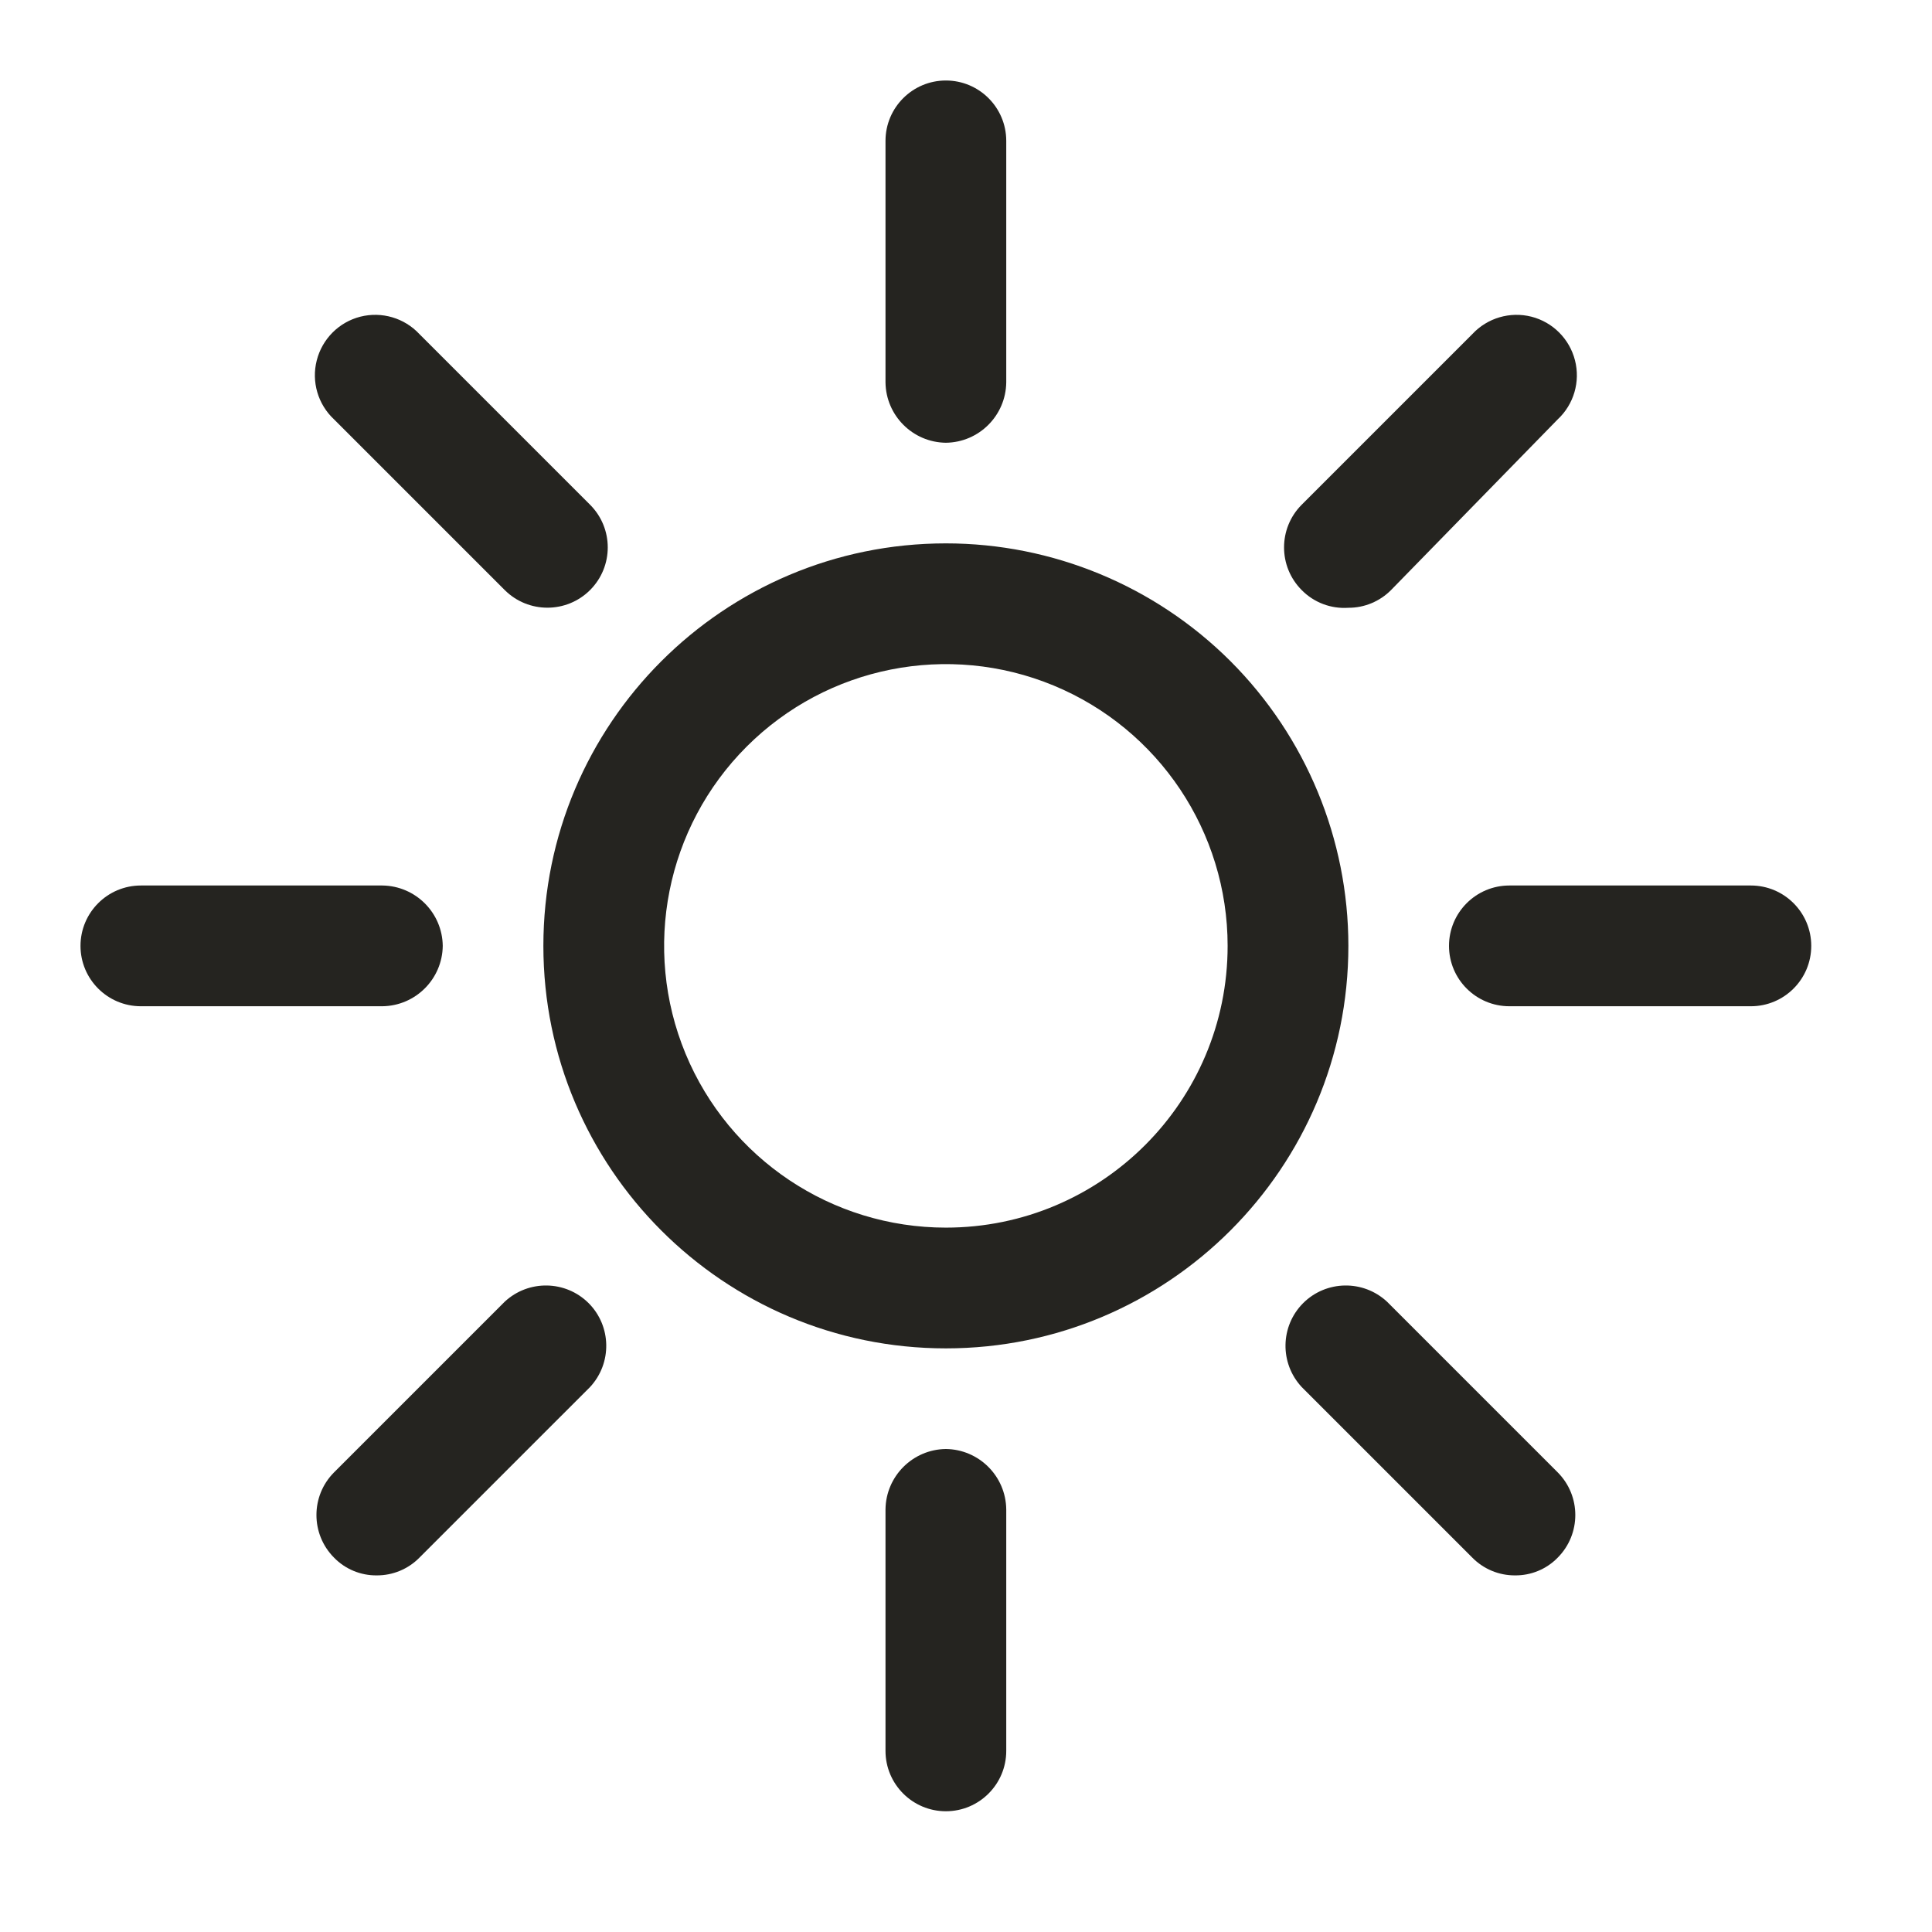
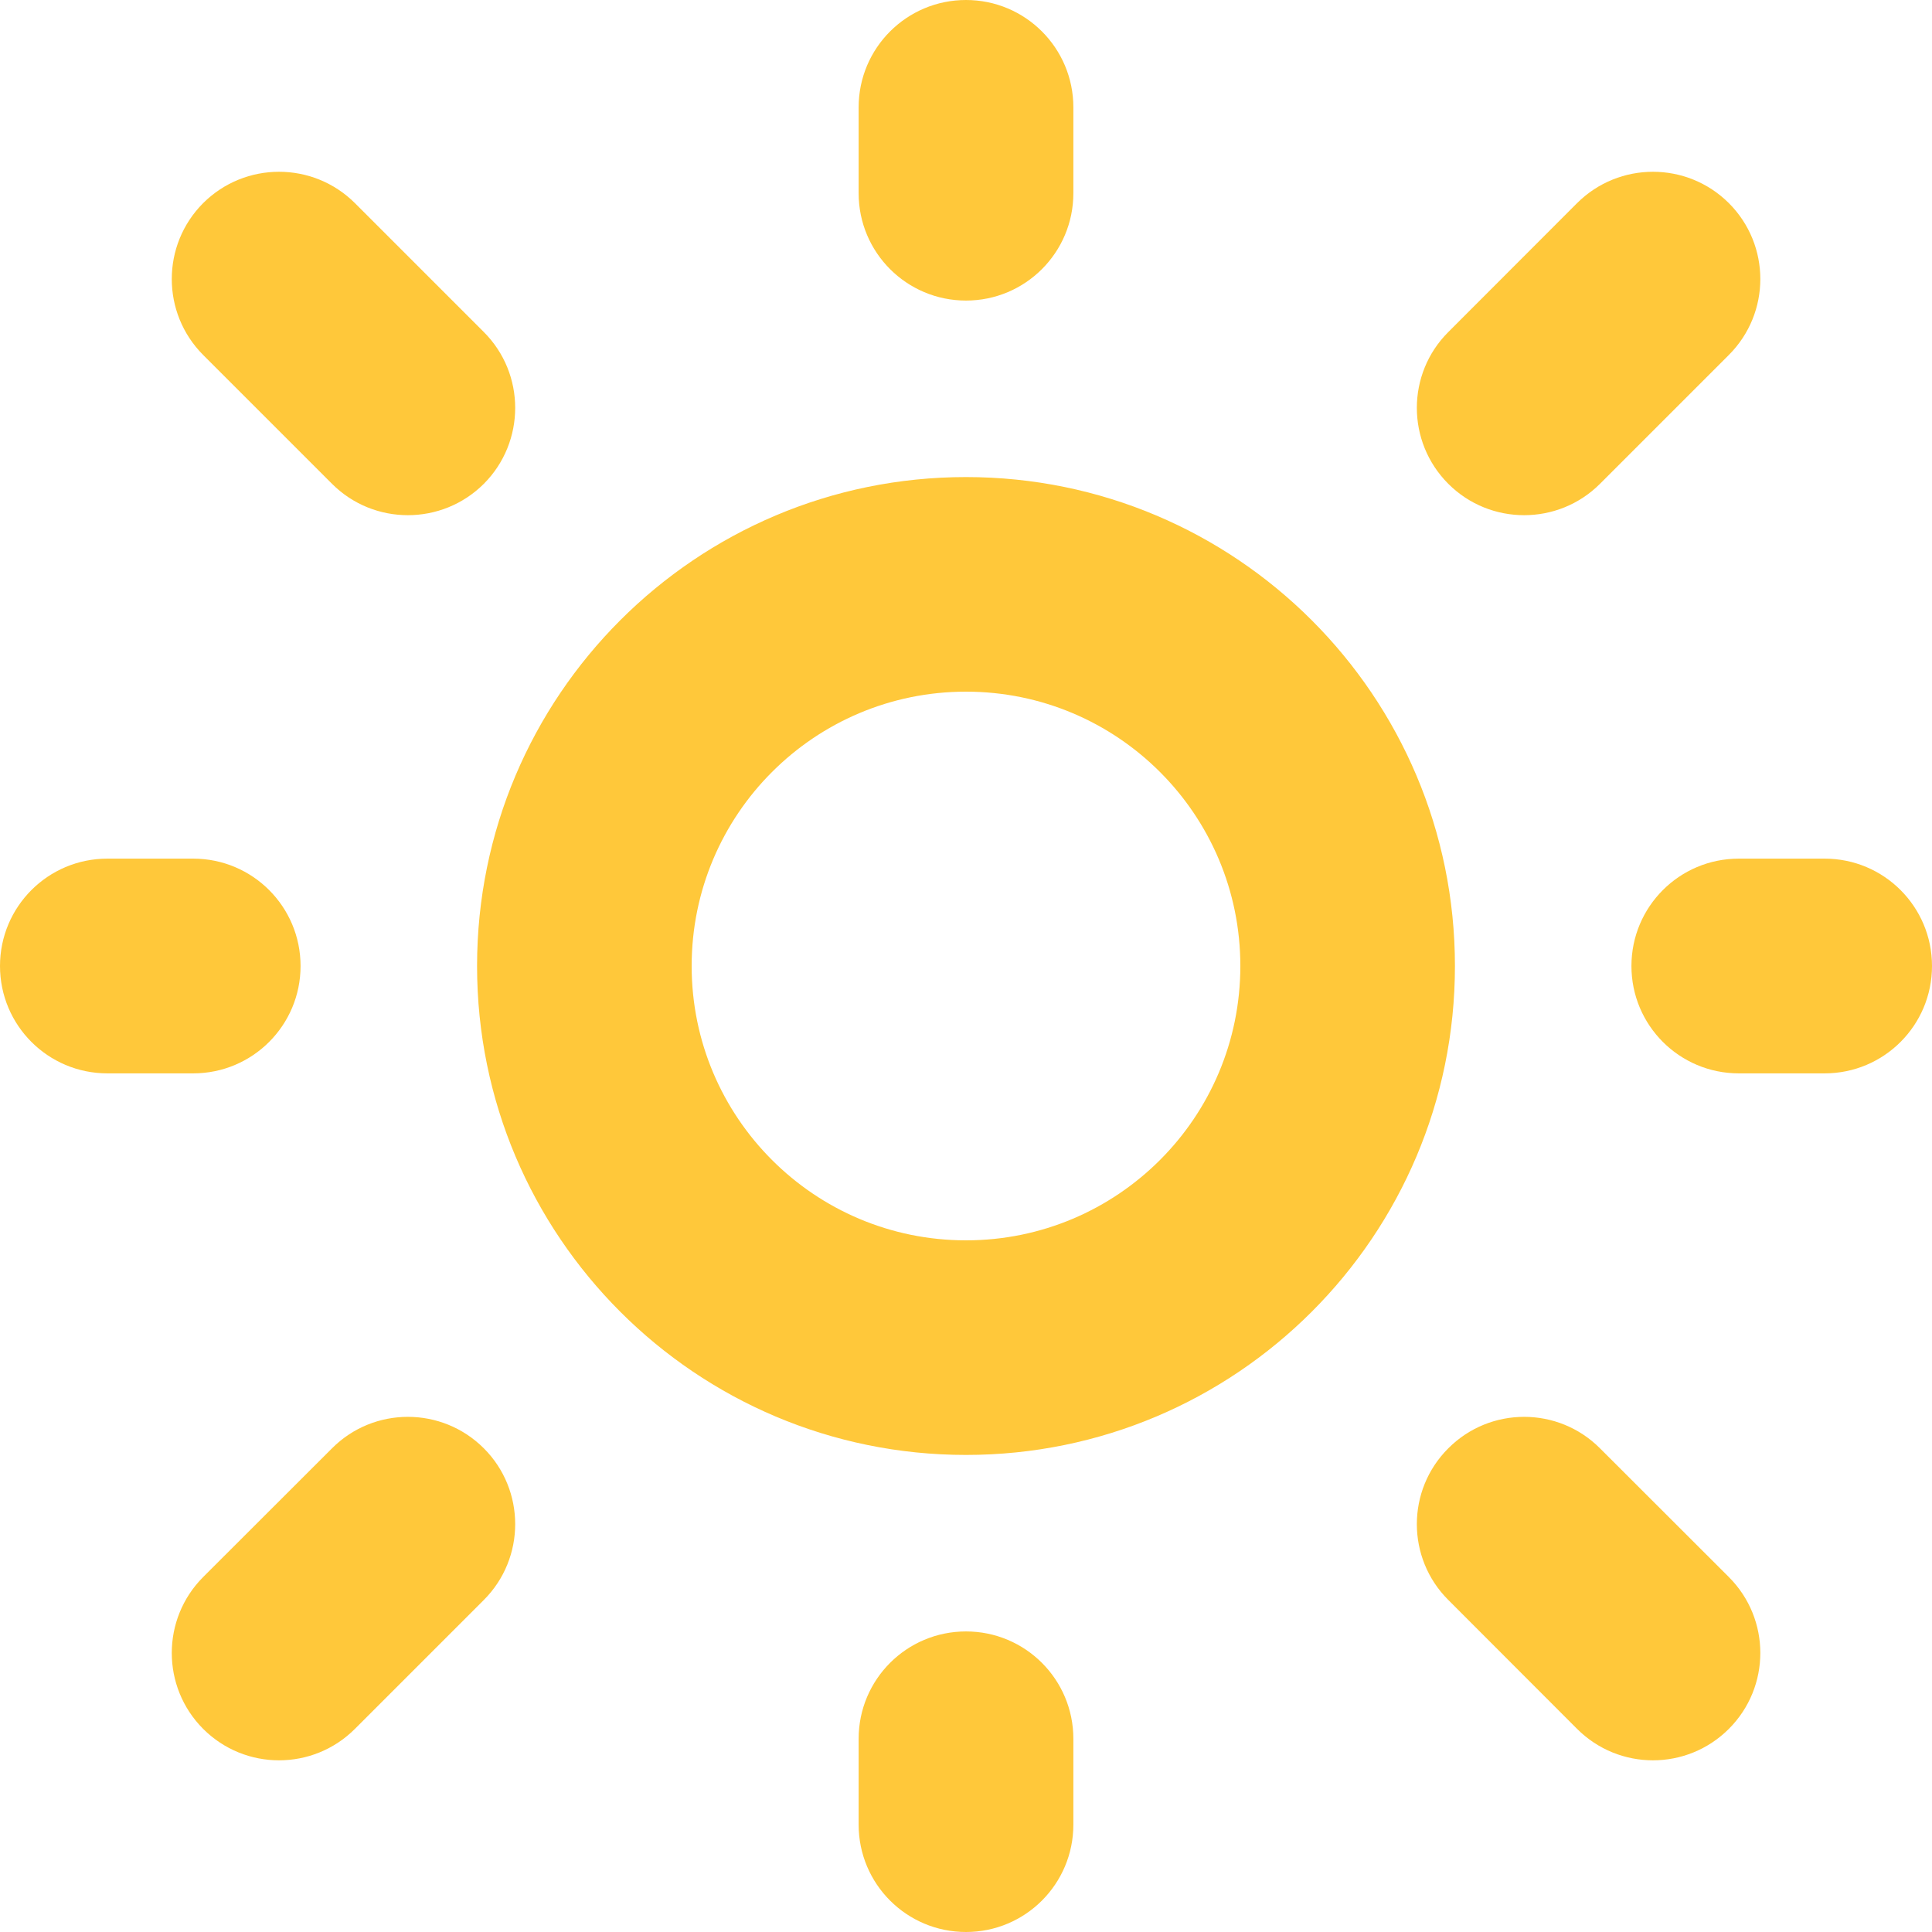
- <svg xmlns="http://www.w3.org/2000/svg" width="24" height="24" viewBox="0 0 24 24" fill="none">
-   <path fill-rule="evenodd" clip-rule="evenodd" d="M6.75 11.75C6.75 8.989 8.989 6.75 11.75 6.75C13.076 6.75 14.348 7.277 15.286 8.214C16.223 9.152 16.75 10.424 16.75 11.75C16.75 14.511 14.511 16.75 11.75 16.75C8.989 16.75 6.75 14.511 6.75 11.75ZM8.516 13.089C9.058 14.397 10.334 15.25 11.75 15.25C13.683 15.25 15.25 13.683 15.25 11.75C15.25 10.334 14.397 9.058 13.089 8.516C11.781 7.975 10.276 8.274 9.275 9.275C8.274 10.276 7.975 11.781 8.516 13.089Z" fill="#252420" />
-   <path d="M11.75 5.5C12.162 5.495 12.495 5.162 12.5 4.75V1.75C12.5 1.336 12.164 1 11.75 1C11.336 1 11 1.336 11 1.75V4.75C11.005 5.162 11.338 5.495 11.75 5.5V5.5Z" fill="#252420" />
-   <path d="M11.75 18C11.338 18.005 11.005 18.338 11 18.75V21.75C11 22.164 11.336 22.5 11.75 22.5C12.164 22.5 12.5 22.164 12.5 21.75V18.75C12.495 18.338 12.162 18.005 11.75 18V18Z" fill="#252420" />
-   <path d="M6.27 7.33C6.563 7.622 7.037 7.622 7.33 7.33C7.623 7.037 7.623 6.563 7.33 6.27L5.21 4.15C5.023 3.949 4.742 3.867 4.476 3.934C4.21 4.002 4.003 4.21 3.935 4.476C3.867 4.741 3.949 5.023 4.15 5.21L6.27 7.33Z" fill="#252420" />
-   <path d="M17.23 16.17C16.934 15.895 16.474 15.903 16.188 16.188C15.903 16.474 15.895 16.934 16.17 17.23L18.29 19.35C18.43 19.492 18.621 19.571 18.82 19.57C19.019 19.572 19.211 19.493 19.35 19.35C19.642 19.057 19.642 18.583 19.35 18.29L17.23 16.17Z" fill="#252420" />
-   <path d="M5.5 11.75C5.495 11.338 5.162 11.005 4.75 11H1.75C1.336 11 1 11.336 1 11.75C1 12.164 1.336 12.5 1.75 12.5H4.75C5.162 12.495 5.495 12.162 5.5 11.75V11.75Z" fill="#252420" />
-   <path d="M21.75 11H18.75C18.336 11 18 11.336 18 11.75C18 12.164 18.336 12.5 18.75 12.5H21.75C22.164 12.5 22.5 12.164 22.5 11.75C22.5 11.336 22.164 11 21.75 11Z" fill="#252420" />
-   <path d="M6.27 16.17L4.15 18.29C3.858 18.583 3.858 19.057 4.15 19.35C4.289 19.493 4.481 19.572 4.68 19.57C4.879 19.571 5.07 19.492 5.21 19.35L7.33 17.23C7.605 16.934 7.597 16.474 7.312 16.188C7.026 15.903 6.566 15.895 6.27 16.17V16.17Z" fill="#252420" />
-   <path d="M16.75 7.55C16.949 7.551 17.14 7.471 17.28 7.33L19.35 5.21C19.551 5.023 19.633 4.741 19.565 4.476C19.497 4.21 19.29 4.002 19.024 3.934C18.759 3.867 18.477 3.949 18.29 4.15L16.17 6.27C15.878 6.563 15.878 7.037 16.17 7.33C16.322 7.485 16.534 7.565 16.75 7.55Z" fill="#252420" />
+ <svg xmlns="http://www.w3.org/2000/svg" width="14" height="14" viewBox="0 0 14 14" fill="none">
+   <path fill-rule="evenodd" clip-rule="evenodd" d="M7.778 0.778C7.778 0.348 7.43 0 7 0C6.57 0 6.222 0.348 6.222 0.778V1.4C6.222 1.83 6.57 2.178 7 2.178C7.43 2.178 7.778 1.83 7.778 1.4V0.778ZM2.572 1.472C2.268 1.169 1.776 1.169 1.472 1.472C1.169 1.776 1.169 2.268 1.472 2.572L2.406 3.506C2.709 3.809 3.202 3.809 3.506 3.506C3.809 3.202 3.809 2.709 3.506 2.406L2.572 1.472ZM12.528 2.572C12.832 2.268 12.832 1.776 12.528 1.472C12.224 1.169 11.732 1.169 11.428 1.472L10.495 2.406C10.191 2.709 10.191 3.202 10.495 3.506C10.798 3.809 11.291 3.809 11.594 3.506L12.528 2.572ZM0.778 6.222C0.348 6.222 0 6.57 0 7C0 7.43 0.348 7.778 0.778 7.778H1.4C1.83 7.778 2.178 7.43 2.178 7C2.178 6.57 1.83 6.222 1.4 6.222H0.778ZM12.6 6.222C12.17 6.222 11.822 6.57 11.822 7C11.822 7.43 12.17 7.778 12.6 7.778H13.222C13.652 7.778 14 7.43 14 7C14 6.57 13.652 6.222 13.222 6.222H12.6ZM3.506 11.594C3.809 11.291 3.809 10.798 3.506 10.495C3.202 10.191 2.709 10.191 2.406 10.495L1.472 11.428C1.169 11.732 1.169 12.224 1.472 12.528C1.776 12.832 2.268 12.832 2.572 12.528L3.506 11.594ZM11.594 10.495C11.291 10.191 10.798 10.191 10.495 10.495C10.191 10.798 10.191 11.291 10.495 11.594L11.428 12.528C11.732 12.832 12.224 12.832 12.528 12.528C12.832 12.224 12.832 11.732 12.528 11.428L11.594 10.495ZM7.778 12.6C7.778 12.17 7.43 11.822 7 11.822C6.57 11.822 6.222 12.17 6.222 12.6V13.222C6.222 13.652 6.57 14 7 14C7.43 14 7.778 13.652 7.778 13.222V12.6ZM5.012 7C5.012 5.902 5.902 5.012 7 5.012C8.098 5.012 8.988 5.902 8.988 7C8.988 8.098 8.098 8.988 7 8.988C5.902 8.988 5.012 8.098 5.012 7ZM7 3.457C5.043 3.457 3.457 5.043 3.457 7C3.457 8.957 5.043 10.543 7 10.543C8.957 10.543 10.543 8.957 10.543 7C10.543 5.043 8.957 3.457 7 3.457Z" fill="#FFC83A" />
</svg>
